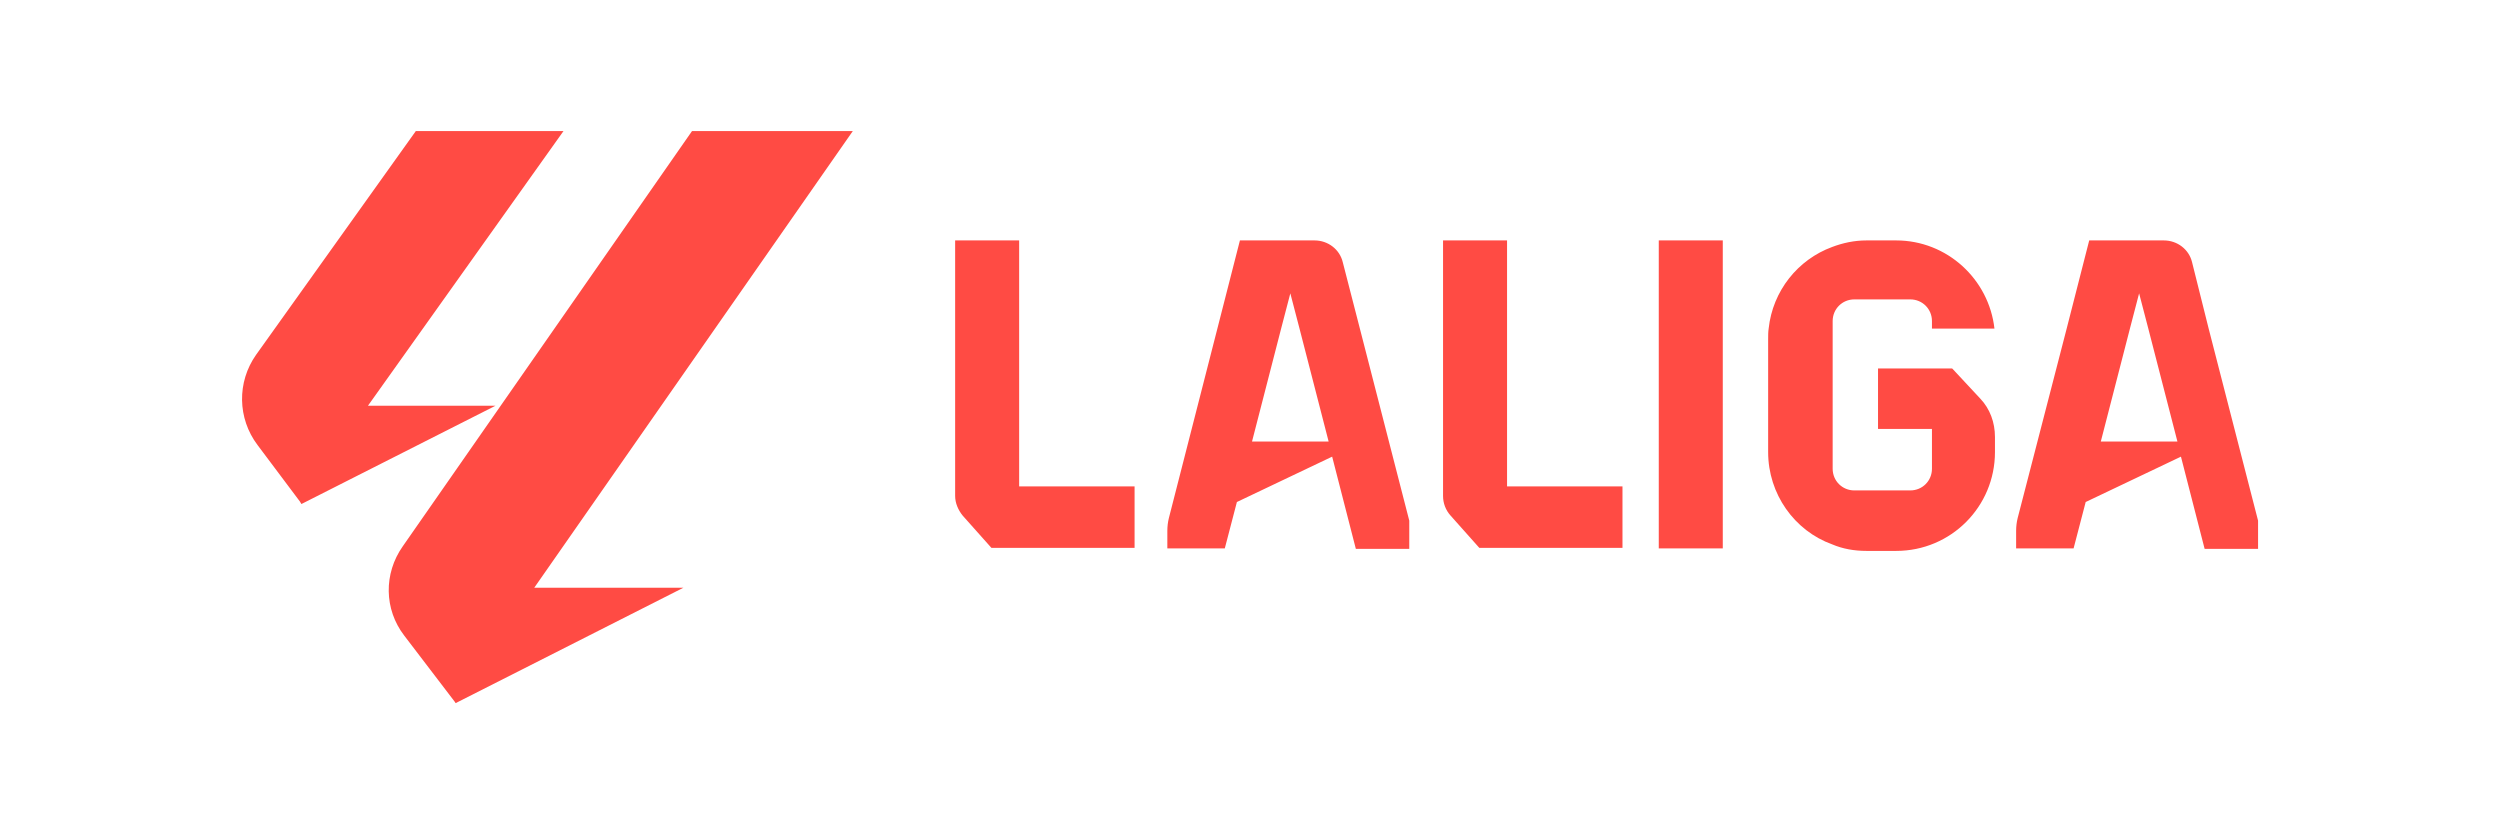
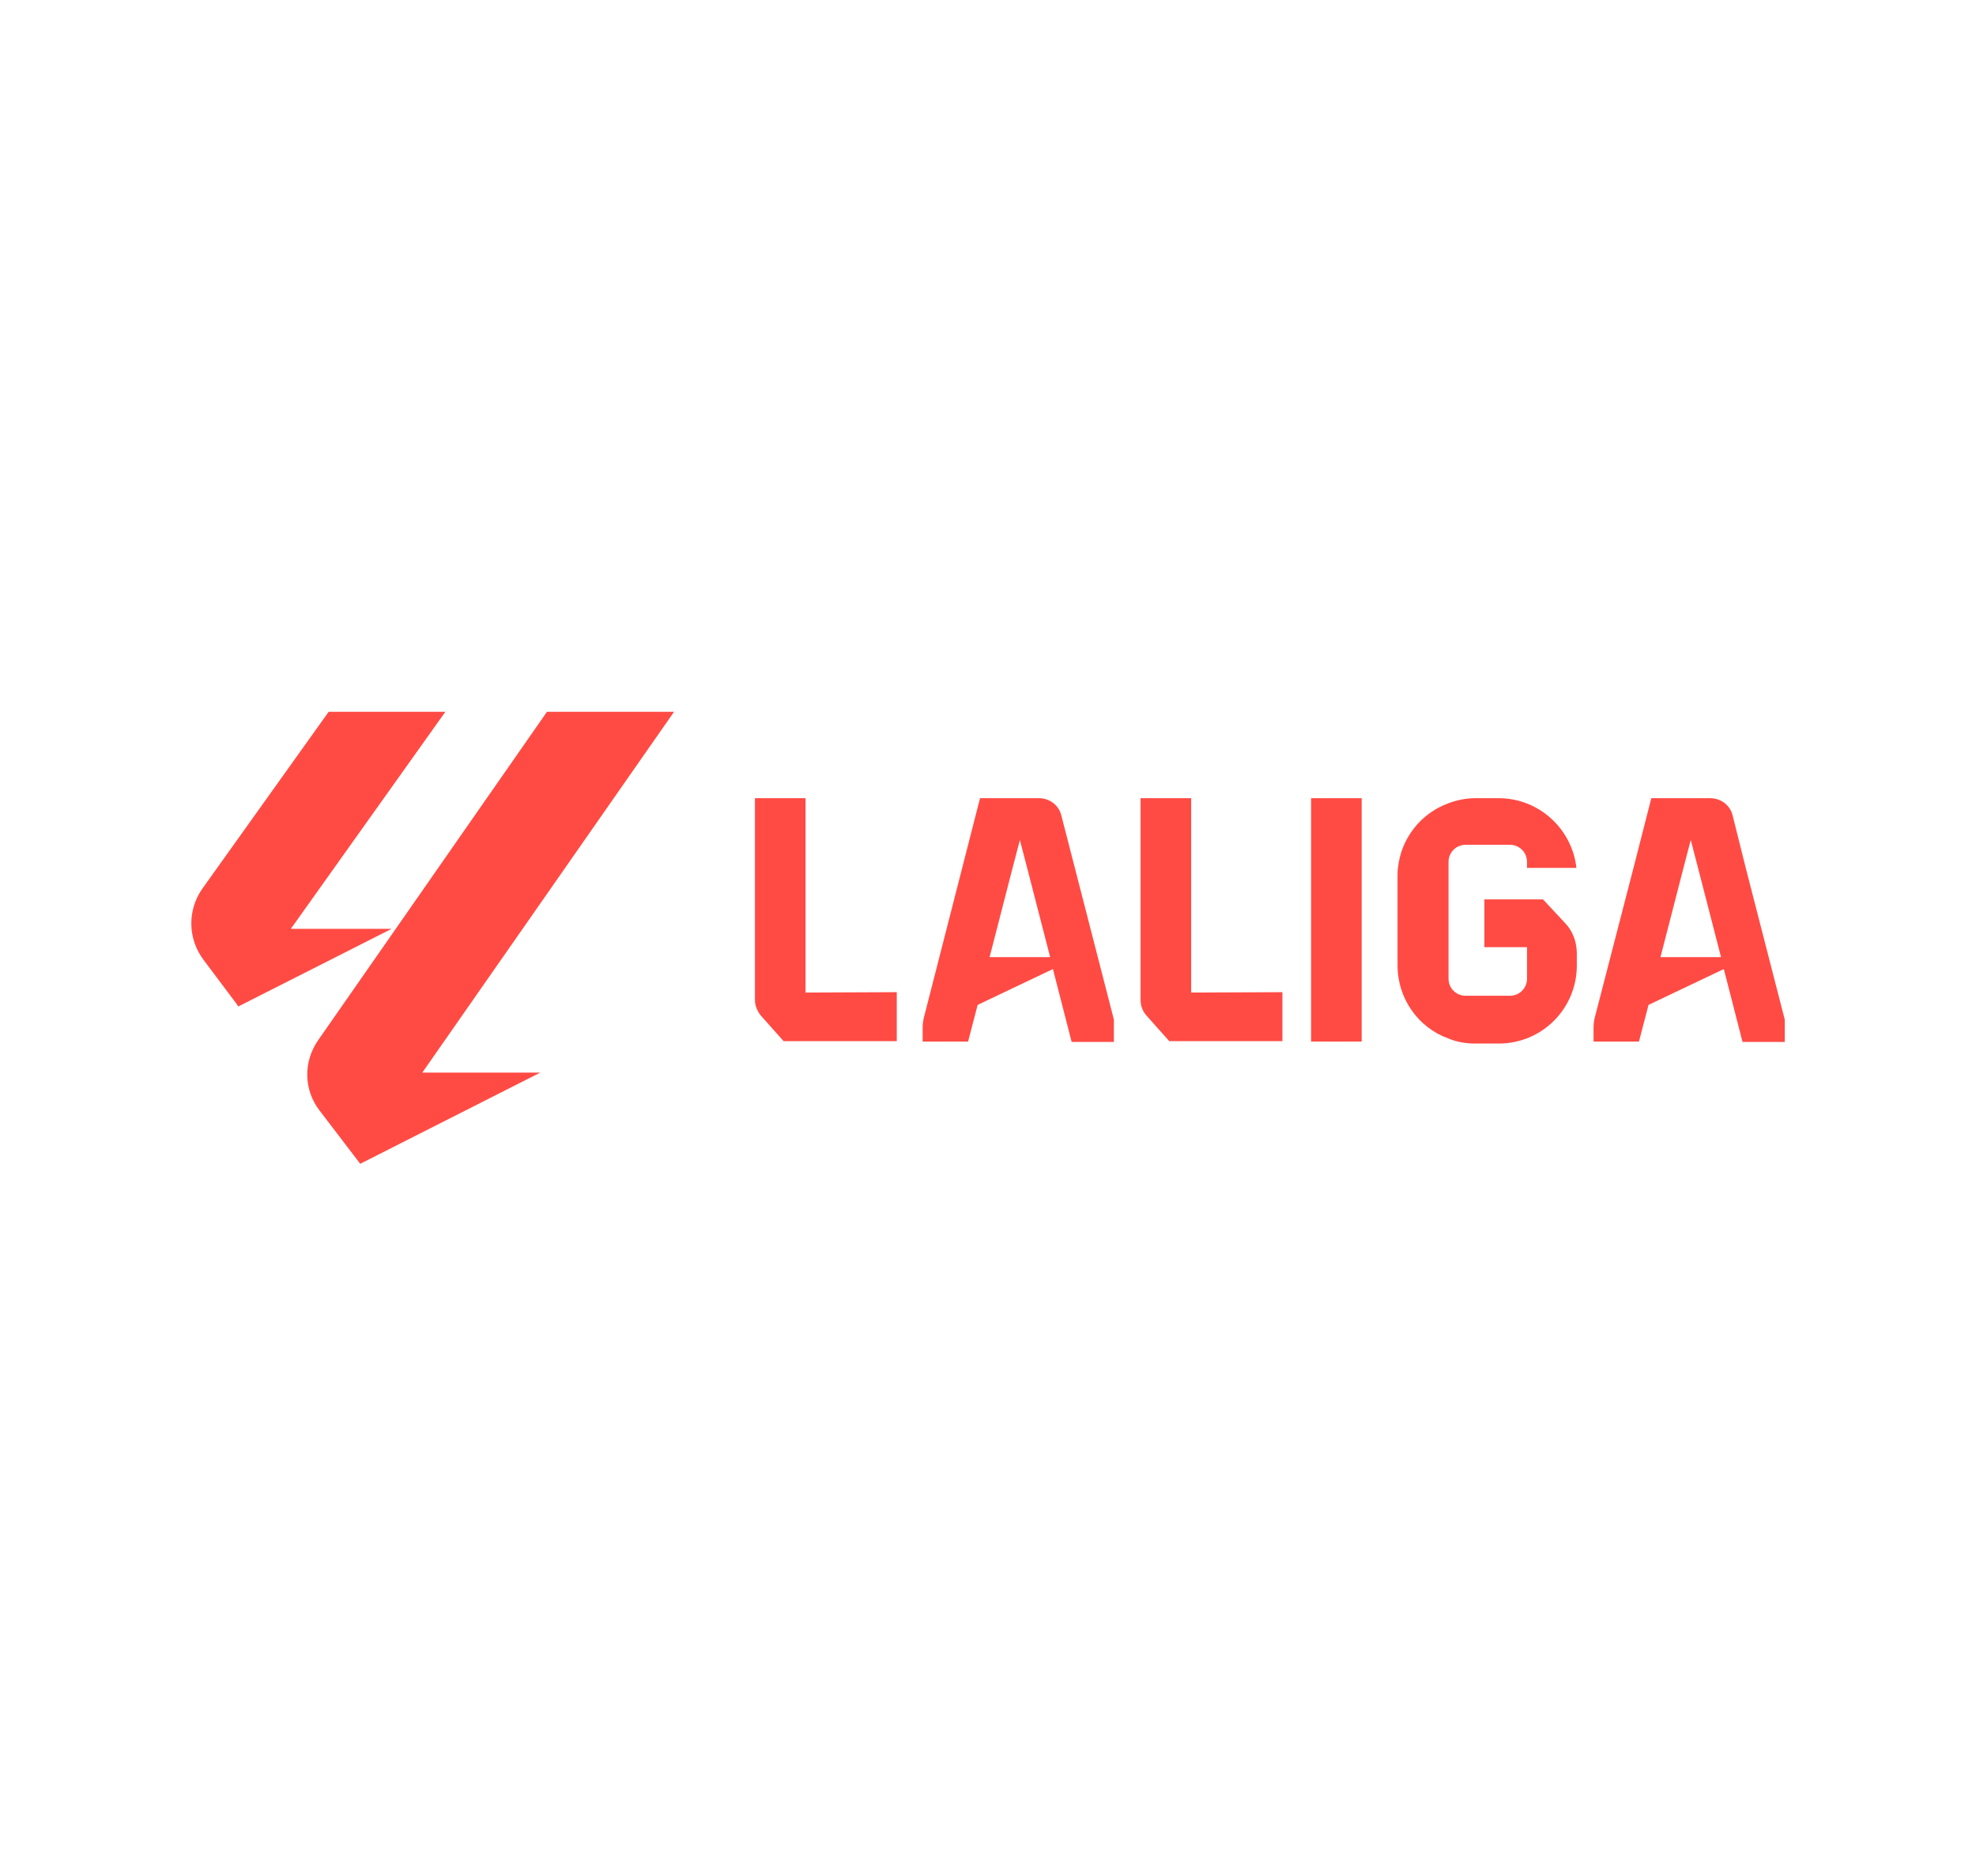
- <svg xmlns="http://www.w3.org/2000/svg" version="1.1" id="Layer_1" x="0px" y="0px" viewBox="0 0 496 165.6" style="enable-background:new 0 0 496 165.6;" xml:space="preserve">
+ <svg xmlns="http://www.w3.org/2000/svg" version="1.1" id="Layer_1" x="0px" y="0px" viewBox="0 0 496 471" style="enable-background:new 0 0 496 471;" xml:space="preserve">
  <style type="text/css">
	.st0{fill:#FF4B44;}
</style>
-   <path class="st0" d="M225.1,96.4v12.3h-28.4l-5.7-6.4c-0.9-1.1-1.5-2.5-1.5-3.9V47.7h12.7v48.8H225.1z M321.9,96.4v12.3h-28.4  l-5.7-6.4c-1-1.1-1.5-2.5-1.5-3.9V47.7h12.7v48.8H321.9z M329.1,47.7h12.7v61.1h-12.7V47.7z M269.8,65.2L266.4,52  c-0.6-2.5-2.9-4.3-5.6-4.3H246l-4.5,17.6l-9.6,37.5c-0.2,0.8-0.3,1.7-0.3,2.5v3.5H243l2.4-9.2l18.9-9l4.7,18.3h10.6v-5.6L269.8,65.2  L269.8,65.2z M248.4,87.6l5.8-22.5l1.8-6.9l1.8,6.9l5.8,22.5H248.4L248.4,87.6z M438.2,65.2L434.9,52c-0.6-2.5-2.9-4.3-5.6-4.3  h-14.8l-4.5,17.6l-9.7,37.5c-0.2,0.8-0.3,1.7-0.3,2.5v3.5h11.4l2.4-9.2l18.9-9l4.7,18.3H448v-5.6L438.2,65.2L438.2,65.2z   M416.8,87.6l5.8-22.5l1.8-6.9l1.8,6.9l5.8,22.5H416.8z M395.8,86.7v3c0,10.8-8.7,19.6-19.6,19.6h-5.9c-2.4,0-4.7-0.4-6.8-1.3  c-7.5-2.7-12.7-10-12.7-18.3V67.3c0-0.7,0-1.5,0.1-2.1c0.8-7.5,5.8-13.7,12.6-16.2c2.1-0.8,4.4-1.3,6.8-1.3h5.9  c10.1,0,18.4,7.7,19.5,17.5h-12.4v-1.5c0-2.4-1.9-4.3-4.3-4.3h-11.1c-2.4,0-4.3,1.9-4.3,4.3v29.3c0,2.4,1.9,4.3,4.3,4.3H379  c2.4,0,4.3-1.9,4.3-4.3v-7.9h-10.7V73.1h14.7l0.2,0.2l5.4,5.8C394.8,81.1,395.8,83.8,395.8,86.7L395.8,86.7z M73,80.5h25.3L59.8,100  l-0.3-0.5l-8.4-11.2c-4-5.3-4.1-12.5-0.3-17.9L82.5,26h29.3L73,80.5L73,80.5z M106,116.6h29.6l-45.2,22.9l-0.2-0.3l-10-13.1  c-4-5.2-4.1-12.3-0.3-17.7L137.3,26h31.9L106,116.6L106,116.6z" />
+   <path class="st0" d="M225.1,249.1v12.3h-28.4L191,255c-0.9-1.1-1.5-2.5-1.5-3.9v-50.7h12.7v48.8L225.1,249.1L225.1,249.1z   M321.9,249.1v12.3h-28.4l-5.7-6.4c-1-1.1-1.5-2.5-1.5-3.9v-50.7H299v48.8L321.9,249.1L321.9,249.1z M329.1,200.4h12.7v61.1h-12.7  V200.4z M269.8,217.9l-3.4-13.2c-0.6-2.5-2.9-4.3-5.6-4.3H246l-4.5,17.6l-9.6,37.5c-0.2,0.8-0.3,1.7-0.3,2.5v3.5H243l2.4-9.2l18.9-9  l4.7,18.3h10.6V256L269.8,217.9L269.8,217.9z M248.4,240.3l5.8-22.5l1.8-6.9l1.8,6.9l5.8,22.5H248.4L248.4,240.3z M438.2,217.9  l-3.3-13.2c-0.6-2.5-2.9-4.3-5.6-4.3h-14.8L410,218l-9.7,37.5c-0.2,0.8-0.3,1.7-0.3,2.5v3.5h11.4l2.4-9.2l18.9-9l4.7,18.3H448V256  L438.2,217.9L438.2,217.9z M416.8,240.3l5.8-22.5l1.8-6.9l1.8,6.9l5.8,22.5H416.8z M395.8,239.4v3c0,10.8-8.7,19.6-19.6,19.6h-5.9  c-2.4,0-4.7-0.4-6.8-1.3c-7.5-2.7-12.7-10-12.7-18.3V220c0-0.7,0-1.5,0.1-2.1c0.8-7.5,5.8-13.7,12.6-16.2c2.1-0.8,4.4-1.3,6.8-1.3  h5.9c10.1,0,18.4,7.7,19.5,17.5h-12.4v-1.5c0-2.4-1.9-4.3-4.3-4.3h-11.1c-2.4,0-4.3,1.9-4.3,4.3v29.3c0,2.4,1.9,4.3,4.3,4.3H379  c2.4,0,4.3-1.9,4.3-4.3v-7.9h-10.7v-12h14.7l0.2,0.2l5.4,5.8C394.8,233.8,395.8,236.5,395.8,239.4L395.8,239.4z M73,233.2h25.3  l-38.5,19.5l-0.3-0.5L51.1,241c-4-5.3-4.1-12.5-0.3-17.9l31.7-44.4h29.3L73,233.2L73,233.2z M106,269.3h29.6l-45.2,22.9l-0.2-0.3  l-10-13.1c-4-5.2-4.1-12.3-0.3-17.7l57.4-82.4h31.9L106,269.3L106,269.3z" />
</svg>
